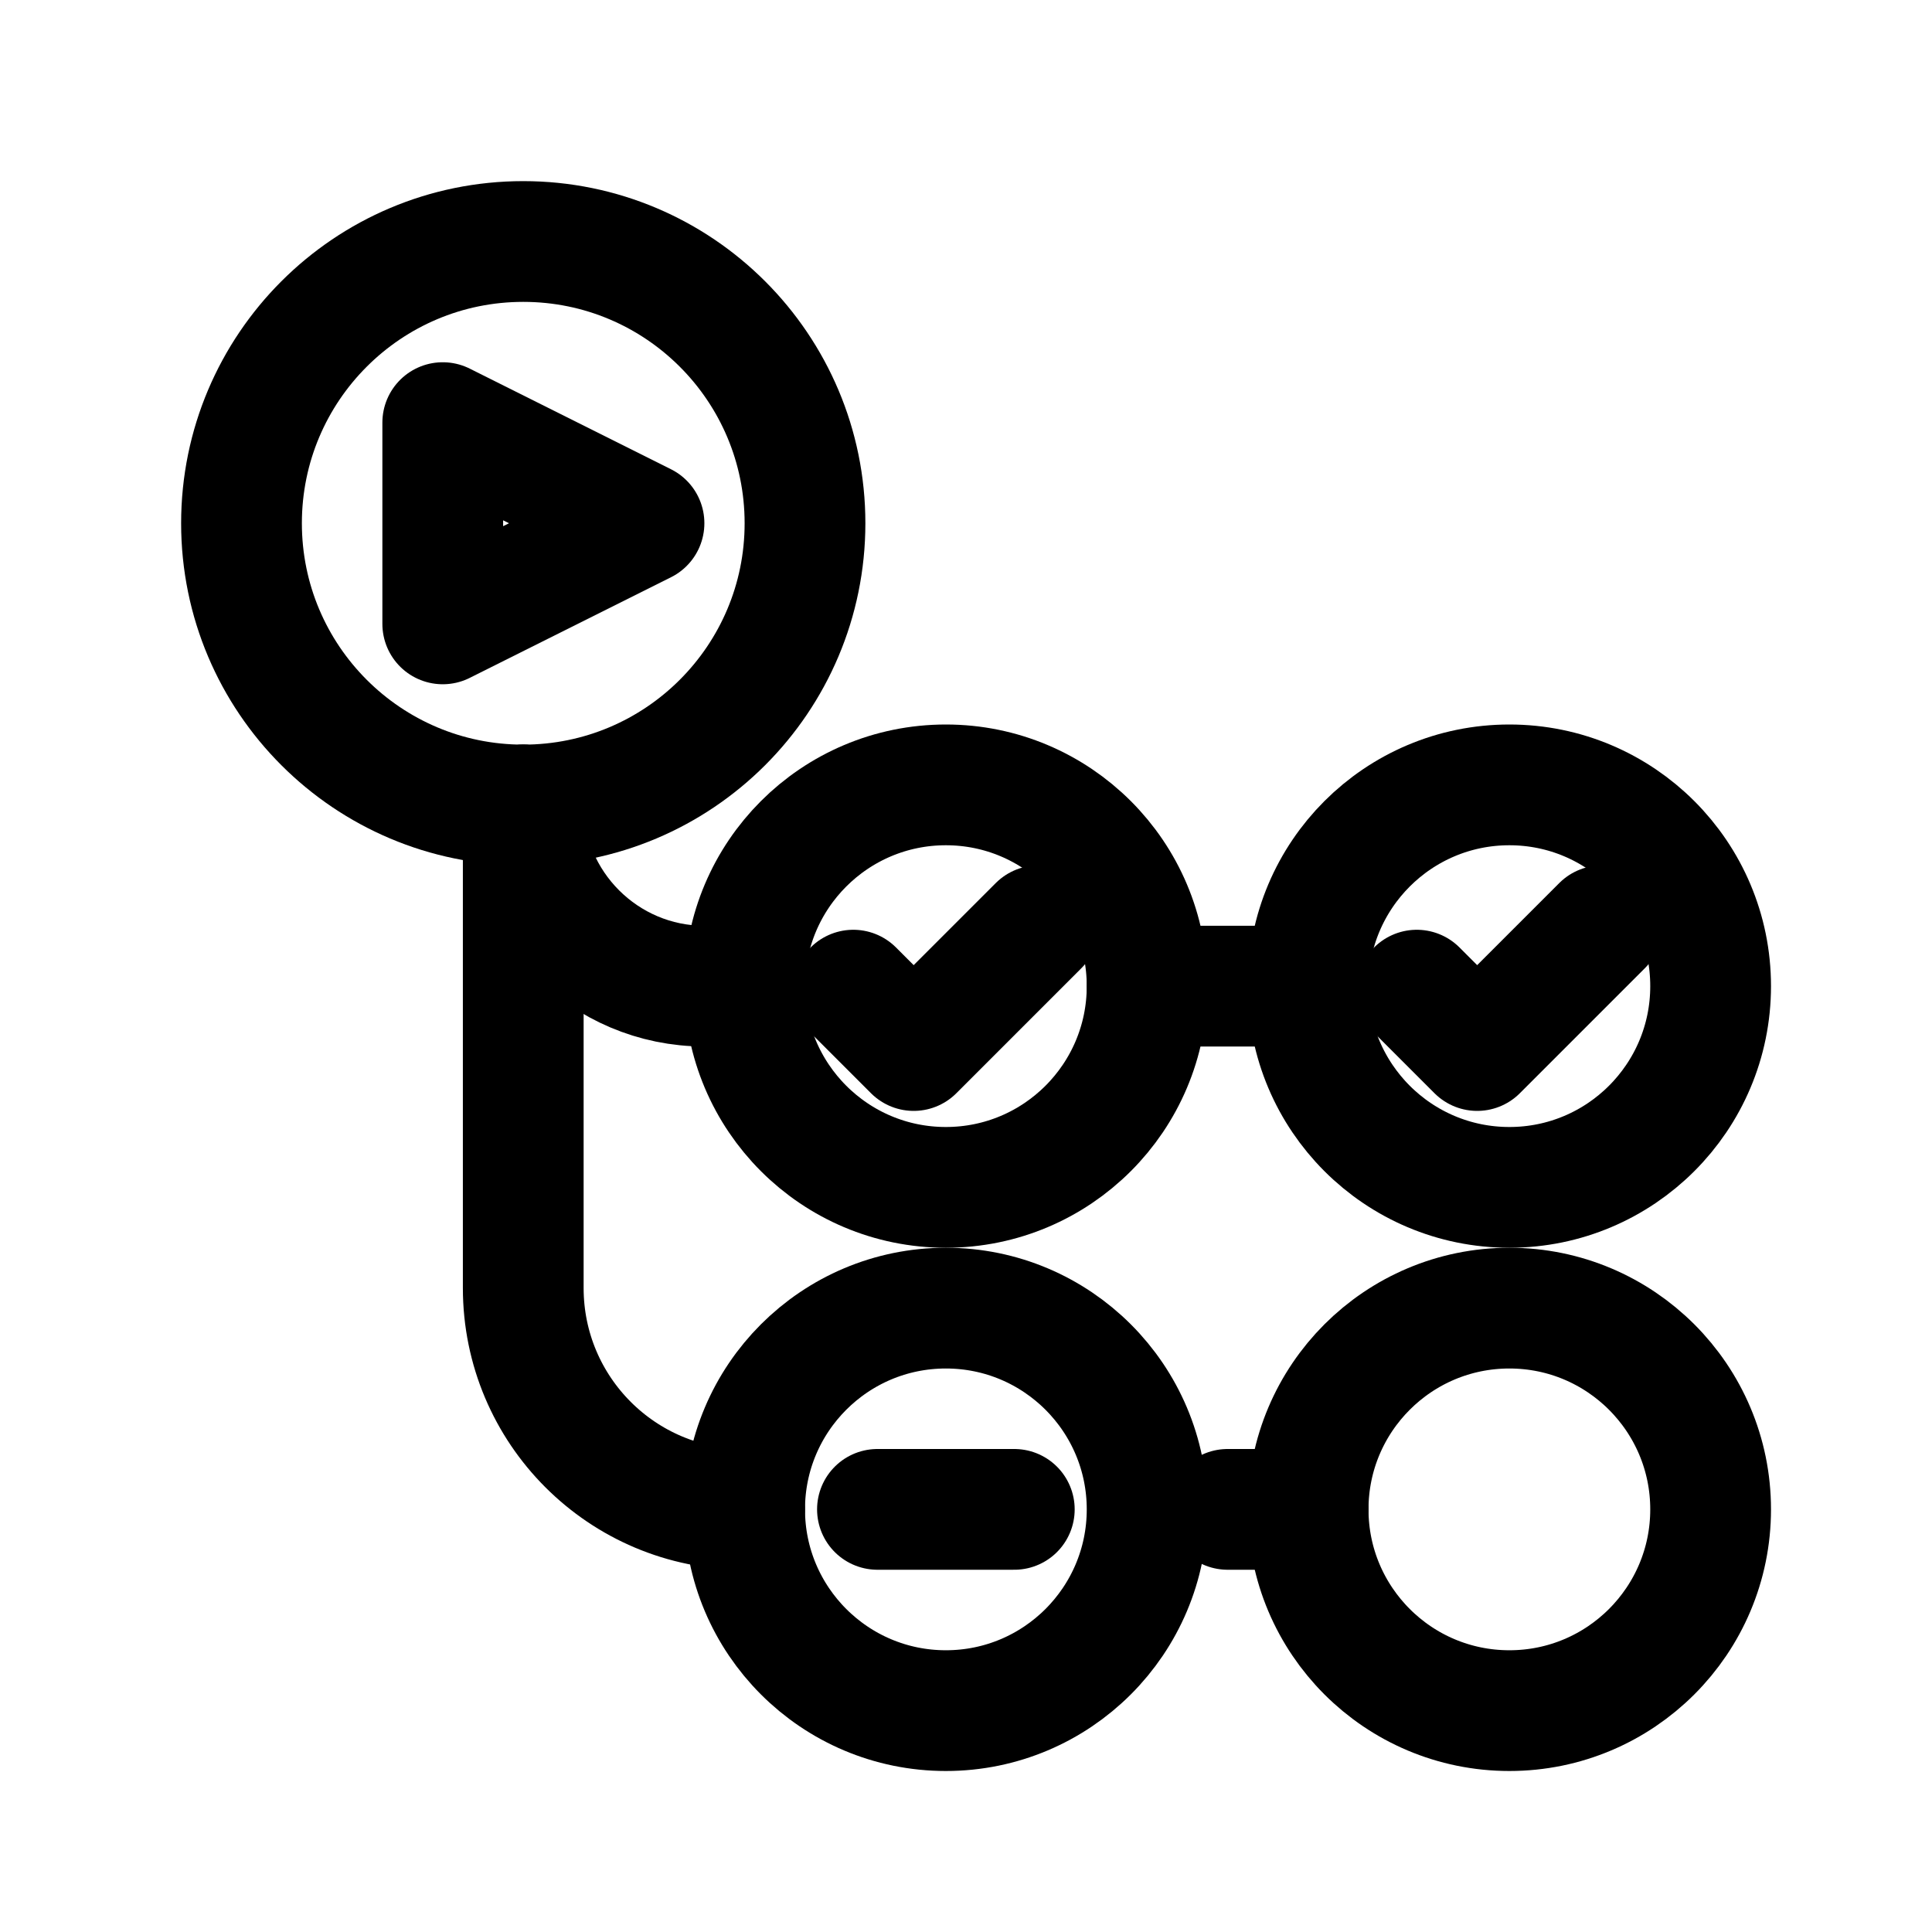
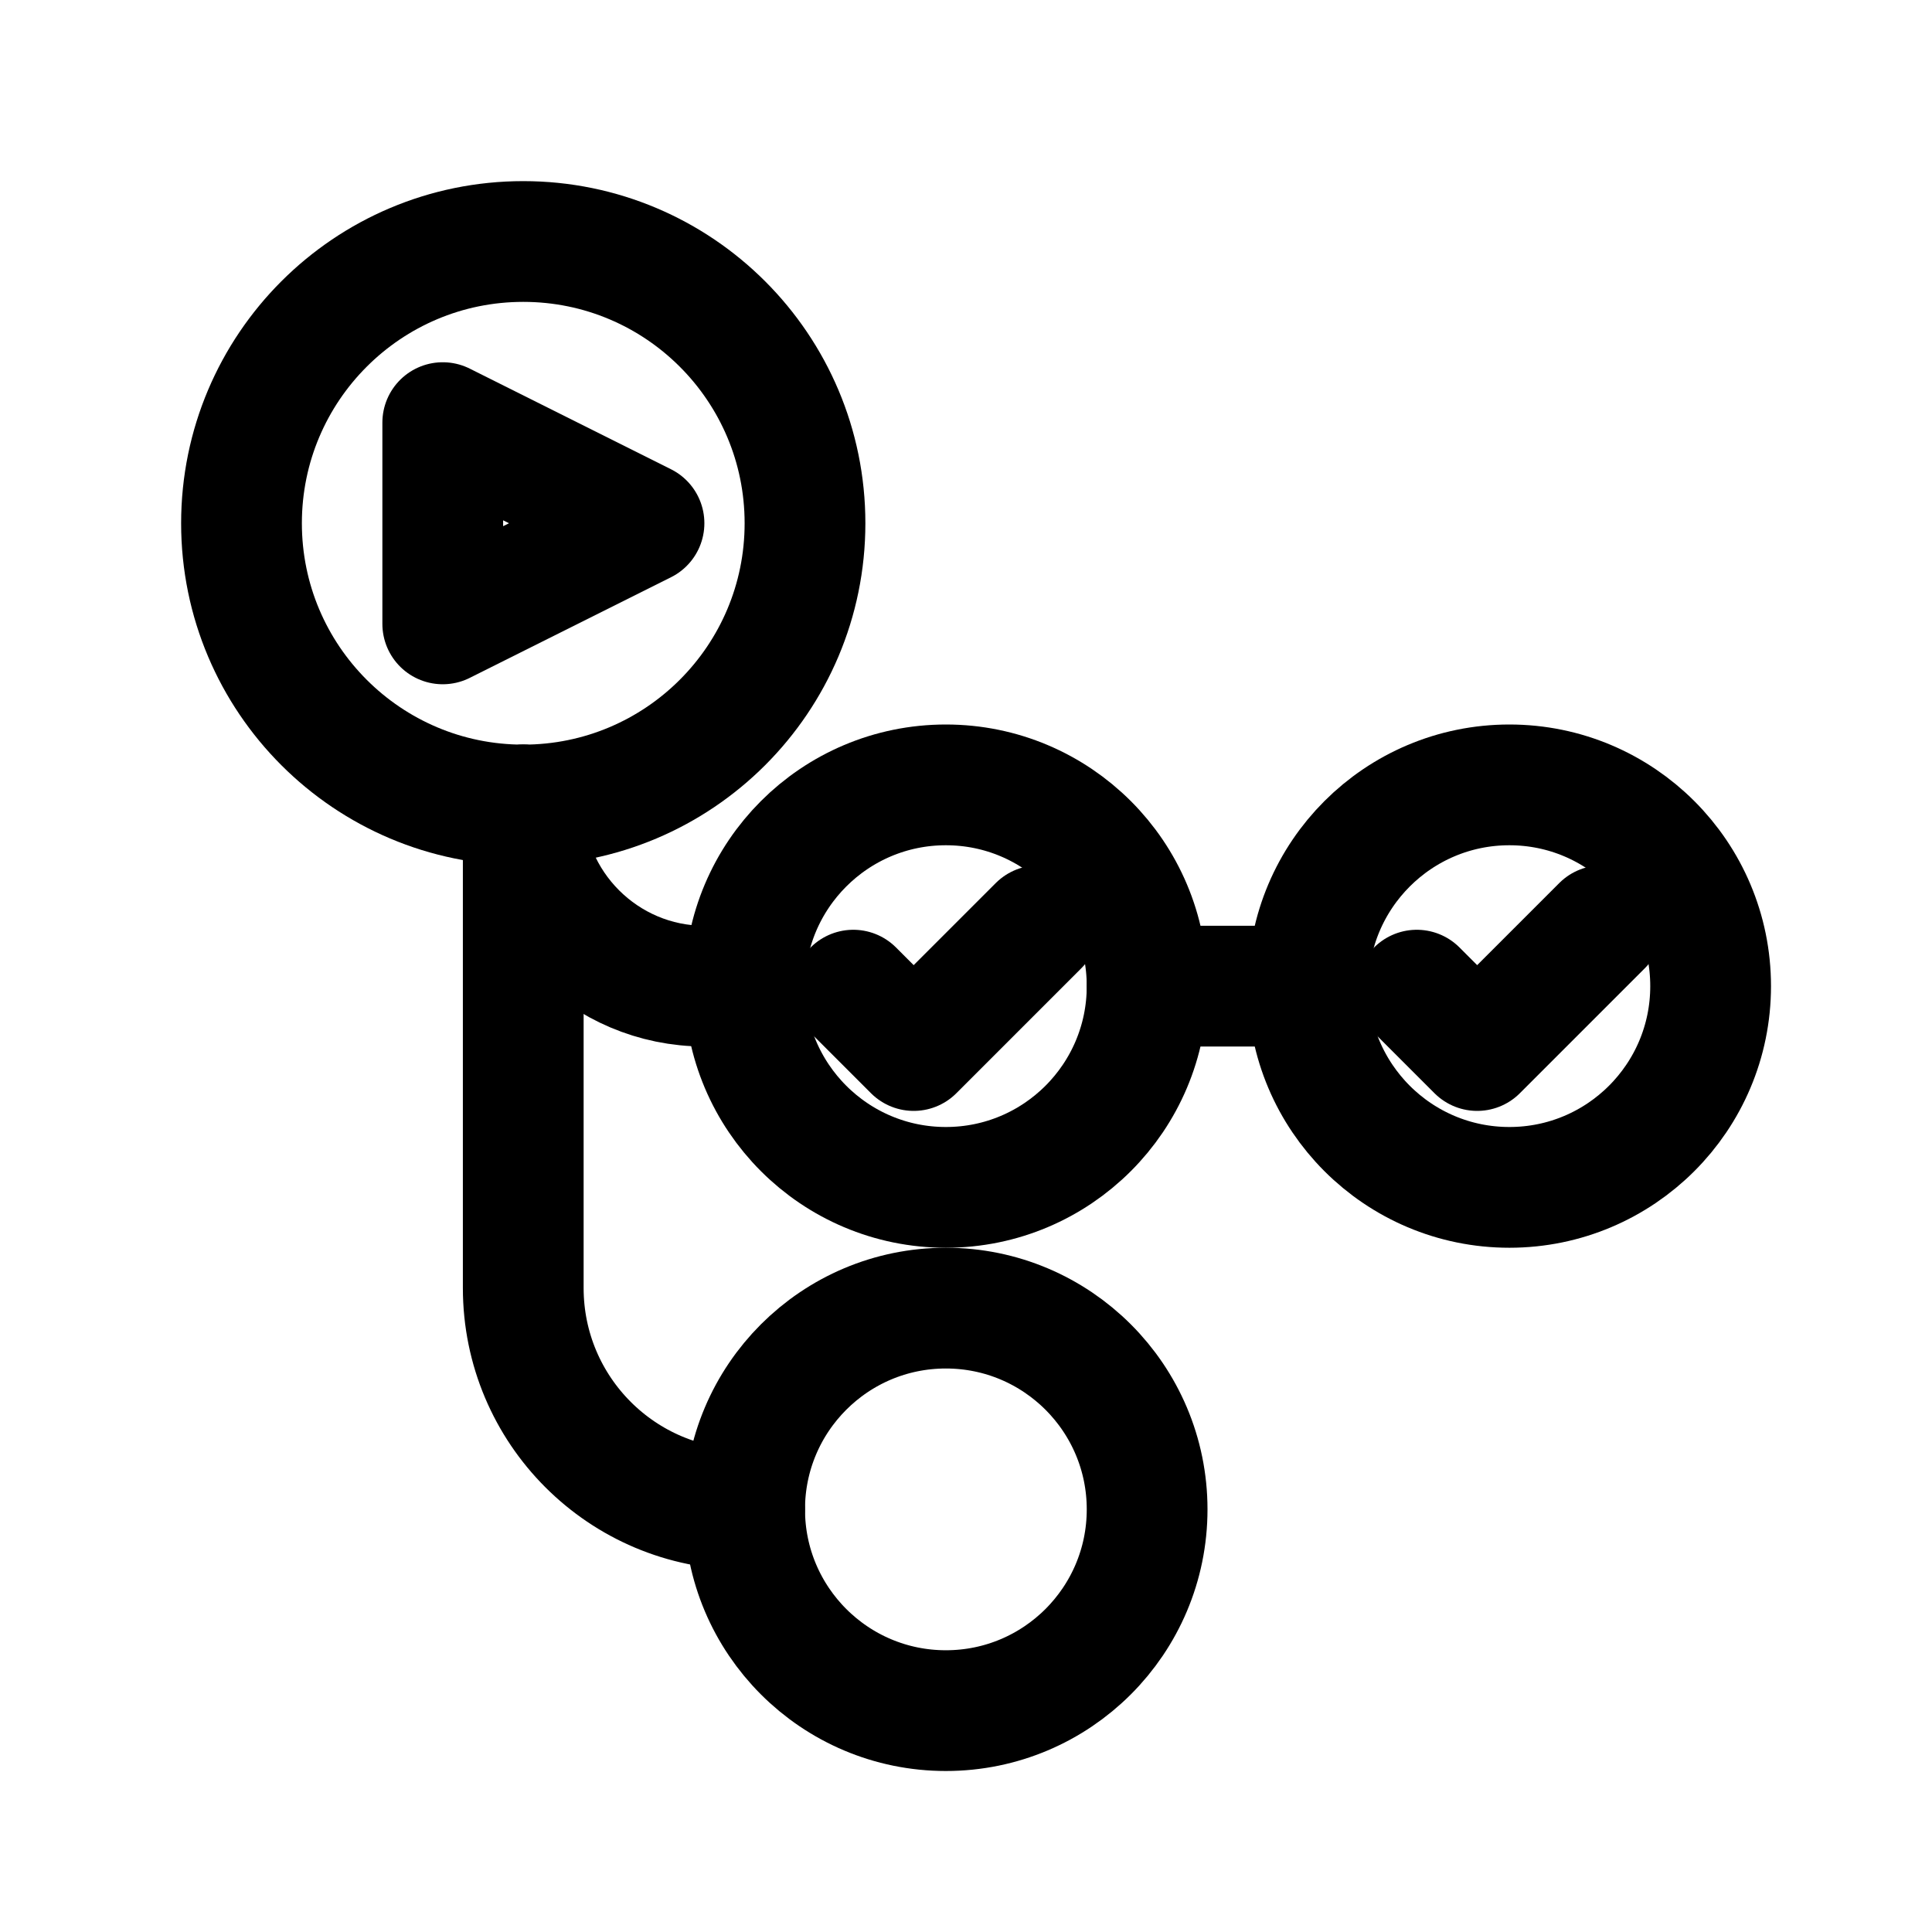
<svg xmlns="http://www.w3.org/2000/svg" viewBox="0 0 24 24" width="24" height="24" fill="none">
  <circle cx="6.5" cy="6.5" r="3.5" stroke="currentColor" stroke-width="1.5" stroke-linecap="round" stroke-linejoin="round" />
  <path d="M5.5 5.25L8 6.5 5.5 7.75Z" stroke="currentColor" stroke-width="1.5" stroke-linecap="round" stroke-linejoin="round" />
  <path d="M6.5 10V16C6.5 17.52 7.73 18.75 9.25 18.75" stroke="currentColor" stroke-width="1.5" stroke-linecap="round" stroke-linejoin="round" />
  <path d="M6.5 10C6.5 11.24 7.51 12.25 8.75 12.25H9.25" stroke="currentColor" stroke-width="1.5" stroke-linecap="round" stroke-linejoin="round" />
  <circle cx="11.75" cy="12.25" r="2.5" stroke="currentColor" stroke-width="1.5" stroke-linecap="round" stroke-linejoin="round" />
  <path d="M10.6 12.3L11.35 13.05 12.9 11.5" stroke="currentColor" stroke-width="1.5" stroke-linecap="round" stroke-linejoin="round" />
  <path d="M14.25 12.25H16.25" stroke="currentColor" stroke-width="1.5" stroke-linecap="round" stroke-linejoin="round" />
  <circle cx="18.75" cy="12.25" r="2.5" stroke="currentColor" stroke-width="1.5" stroke-linecap="round" stroke-linejoin="round" />
  <path d="M17.6 12.3L18.35 13.05 19.9 11.5" stroke="currentColor" stroke-width="1.5" stroke-linecap="round" stroke-linejoin="round" />
  <circle cx="11.75" cy="18.75" r="2.5" stroke="currentColor" stroke-width="1.5" stroke-linecap="round" stroke-linejoin="round" />
-   <path d="M10.9 18.75H12.6" stroke="currentColor" stroke-width="1.5" stroke-linecap="round" stroke-linejoin="round" />
-   <path d="M15.25 18.75H16.25" stroke="currentColor" stroke-width="1.5" stroke-linecap="round" stroke-linejoin="round" />
-   <circle cx="18.75" cy="18.75" r="2.5" stroke="currentColor" stroke-width="1.5" stroke-linecap="round" stroke-linejoin="round" />
</svg>
